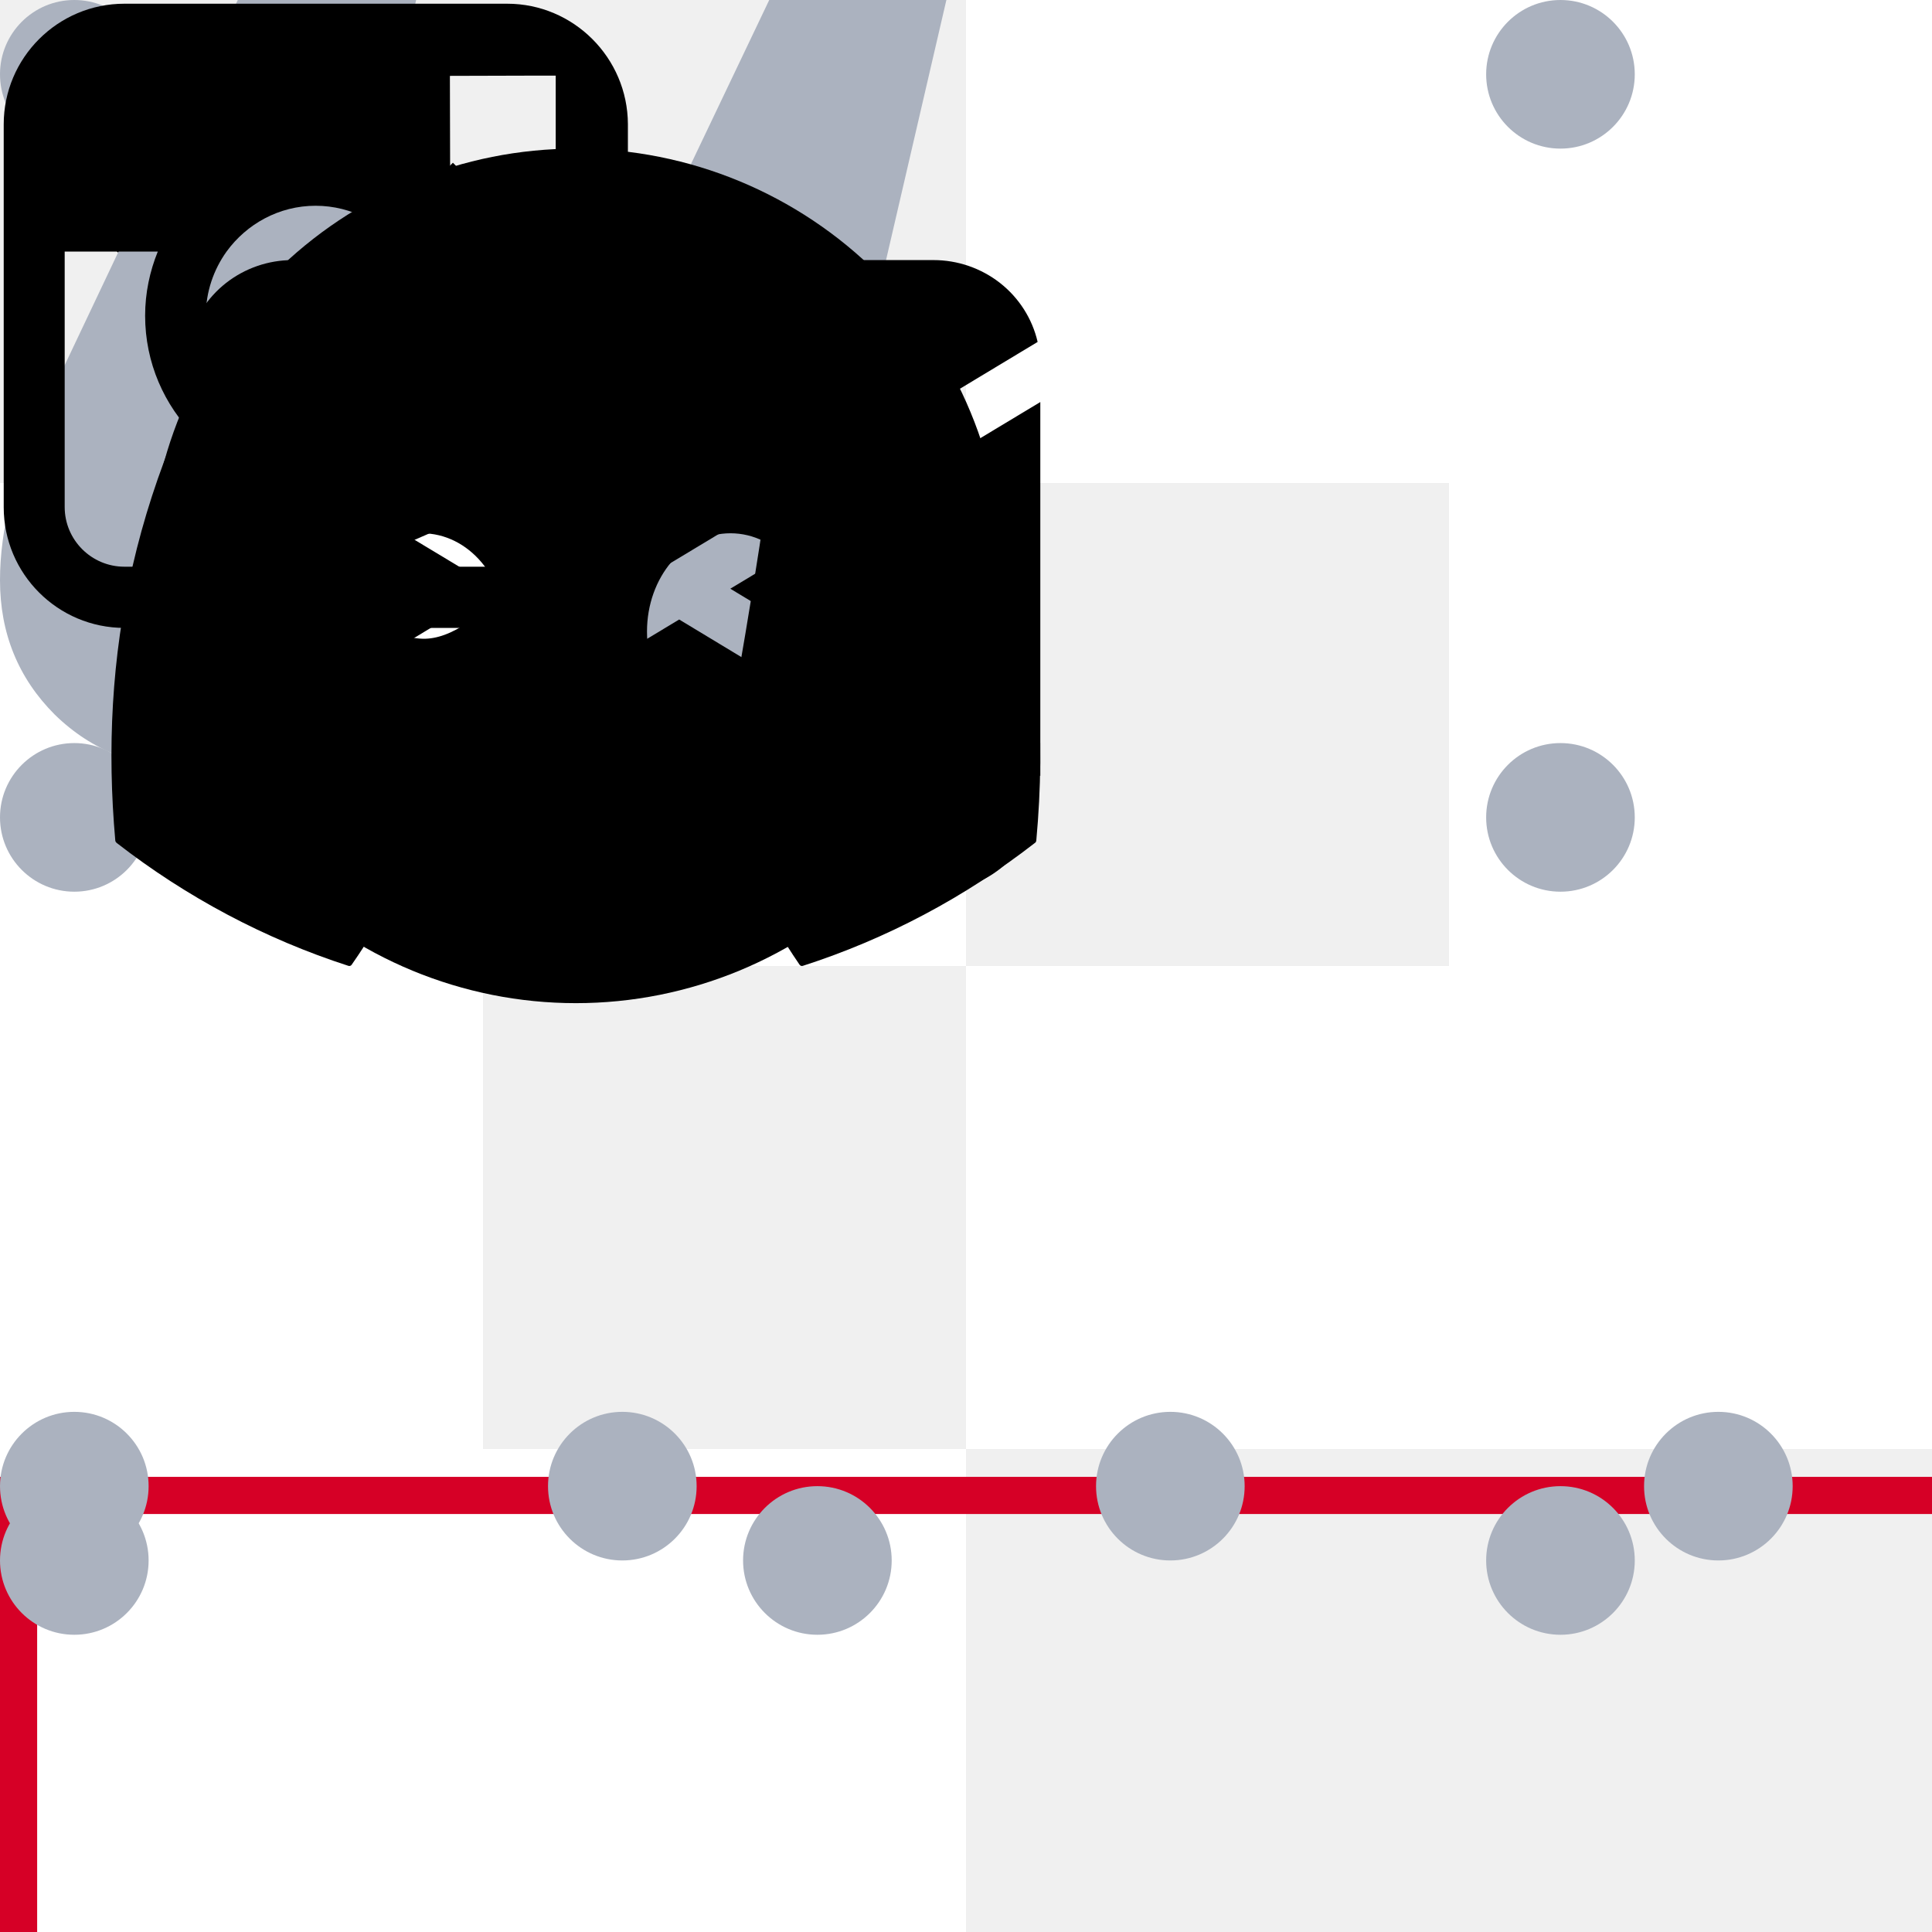
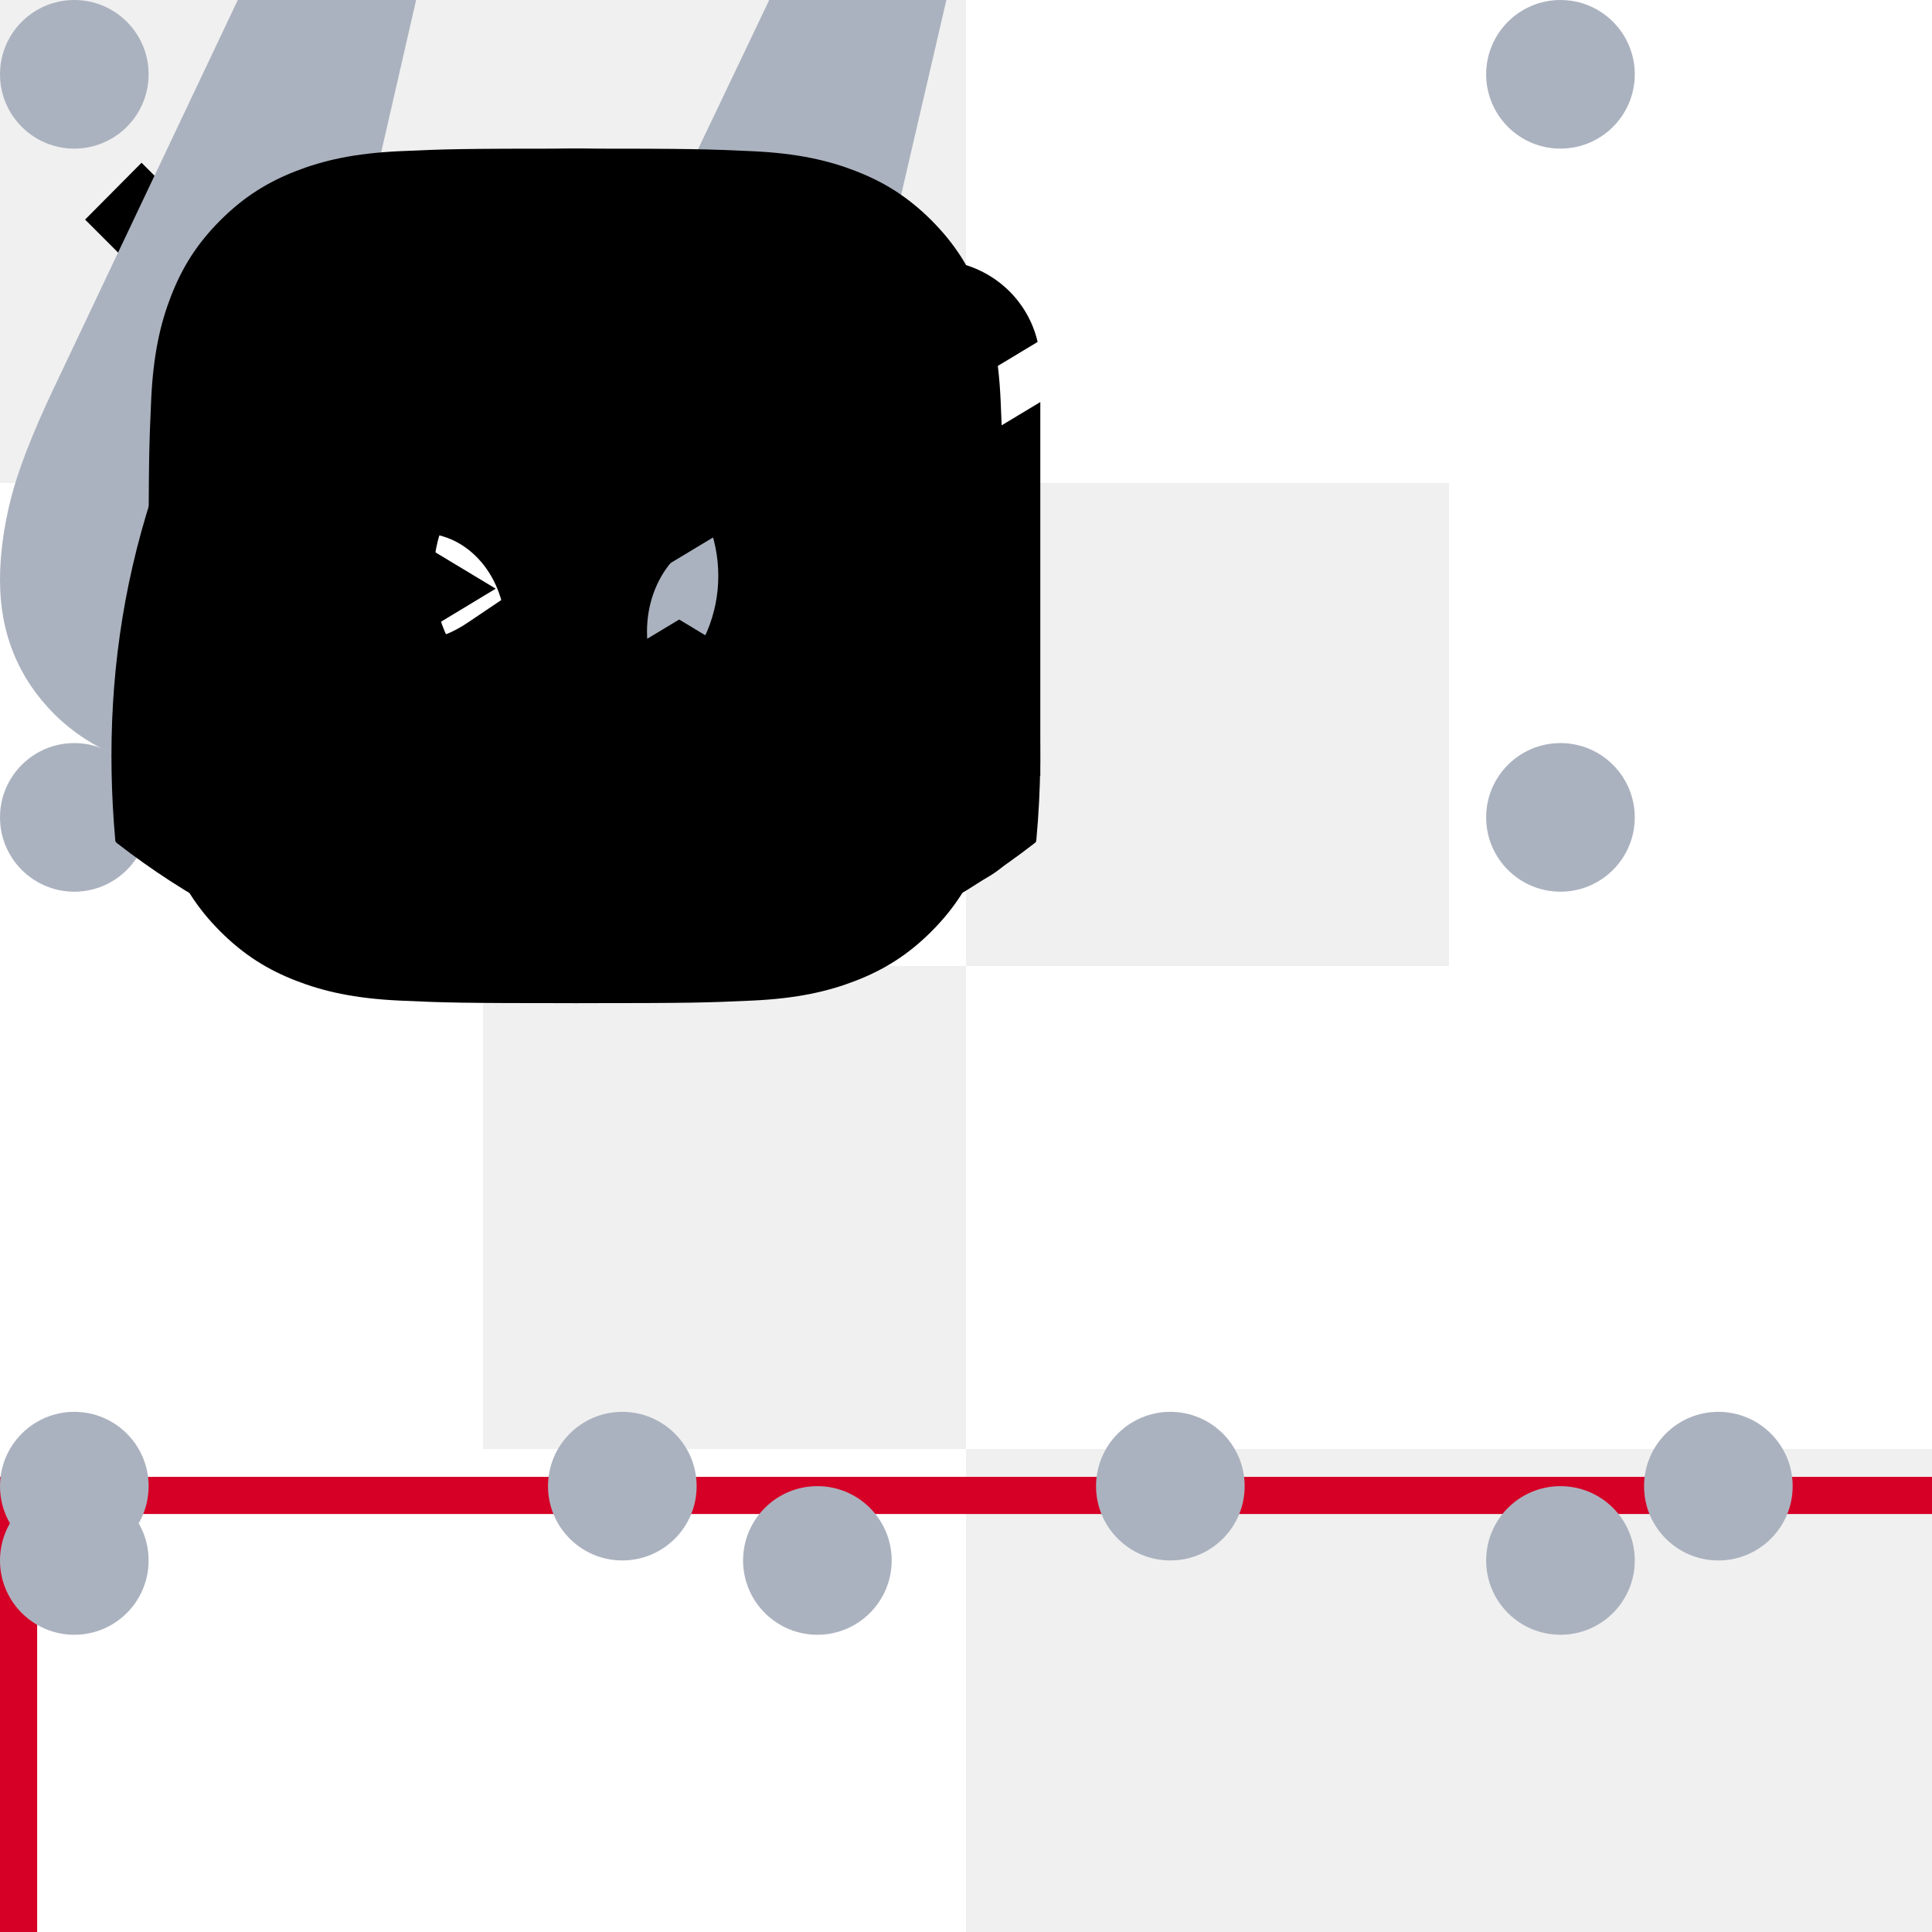
<svg xmlns="http://www.w3.org/2000/svg" width="52" height="52" viewBox="0 0 52 52" fill="none">
  <g id="logo">
    <path fill-rule="evenodd" clip-rule="evenodd" d="M39 0H26V13H13H0V26V39V52H13H26V39H39H52V26V13V0H39ZM13 39H26V26H39V13H26V26H13V39Z" fill="white" />
  </g>
  <g id="SwitchArrow">
    <path d="M3.81 4.38 8 8.57l4.19-4.19 1.52 1.53L8 11.62 2.29 5.91l1.52-1.53z" fill="currentColor" />
  </g>
  <g id="mainRec">
    <mask id="path-1-inside-1_1103_3692" fill="white">
      <path fill-rule="evenodd" clip-rule="evenodd" d="M0 39.75H38.75H77.5V78.5H38.75V117.25H77.5V156H38.75H0V117.25V78.5V39.75Z" />
    </mask>
    <path d="M0 39.75V38.75H-1V39.75H0ZM77.5 39.75H78.5V38.75H77.5V39.75ZM77.5 78.5V79.5H78.5V78.5H77.5ZM38.75 78.5V77.5H37.75V78.5H38.75ZM38.75 117.25H37.75V118.25H38.75V117.25ZM77.5 117.25H78.5V116.25H77.5V117.25ZM77.5 156V157H78.5V156H77.5ZM0 156H-1V157H0V156ZM38.75 38.75H0V40.75H38.75V38.75ZM77.5 38.75H38.75V40.75H77.5V38.75ZM78.5 78.5V39.75H76.5V78.5H78.5ZM38.75 79.5H77.5V77.5H38.75V79.5ZM39.75 117.25V78.5H37.75V117.25H39.75ZM38.75 118.25H77.5V116.25H38.75V118.25ZM76.5 117.25V156H78.5V117.25H76.5ZM77.5 155H38.75V157H77.5V155ZM0 157H38.75V155H0V157ZM-1 117.25V156H1V117.25H-1ZM-1 78.5V117.25H1V78.5H-1ZM-1 39.75V78.5H1V39.75H-1Z" fill="#d60026" mask="url(#path-1-inside-1_1103_3692)" />
    <mask id="path-3-outside-2_1103_3692" maskUnits="userSpaceOnUse" x="76.5" y="0" width="80" height="119" fill="black">
      <rect fill="white" x="76.5" width="80" height="119" />
      <path fill-rule="evenodd" clip-rule="evenodd" d="M77.5 1H116.25H155V39.75V78.5V117.25H116.25H77.5V78.5H116.25V39.75H77.5V1Z" />
    </mask>
    <path d="M77.5 1V0H76.5V1H77.5ZM155 1H156V0H155V1ZM155 117.25V118.25H156V117.25H155ZM77.5 117.25H76.5V118.25H77.5V117.25ZM77.5 78.5V77.5H76.5V78.5H77.5ZM116.25 78.5V79.5H117.25V78.5H116.25ZM116.25 39.75H117.25V38.75H116.25V39.75ZM77.5 39.75H76.5V40.75H77.5V39.75ZM116.25 0H77.5V2H116.25V0ZM155 0H116.25V2H155V0ZM156 39.75V1H154V39.75H156ZM156 78.5V39.75H154V78.5H156ZM156 117.25V78.5H154V117.25H156ZM116.25 118.25H155V116.25H116.25V118.25ZM116.25 116.25H77.5V118.25H116.25V116.25ZM78.5 117.25V78.5H76.5V117.25H78.5ZM77.5 79.5H116.25V77.5H77.5V79.5ZM115.25 39.75V78.5H117.25V39.75H115.25ZM77.5 40.75H116.25V38.75H77.5V40.75ZM76.5 1V39.75H78.5V1H76.5Z" fill="#d60026" mask="url(#path-3-outside-2_1103_3692)" />
  </g>
  <g id="dots">
    <circle cx="2" cy="2" r="2" fill="#ABB2BF" />
    <circle cx="22" cy="2" r="2" fill="#ABB2BF" />
    <circle cx="42" cy="2" r="2" fill="#ABB2BF" />
    <circle cx="62" cy="2" r="2" fill="#ABB2BF" />
    <circle cx="82" cy="2" r="2" fill="#ABB2BF" />
    <circle cx="2" cy="22" r="2" fill="#ABB2BF" />
    <circle cx="22" cy="22" r="2" fill="#ABB2BF" />
    <circle cx="42" cy="22" r="2" fill="#ABB2BF" />
    <circle cx="62" cy="22" r="2" fill="#ABB2BF" />
    <circle cx="82" cy="22" r="2" fill="#ABB2BF" />
    <circle cx="2" cy="42" r="2" fill="#ABB2BF" />
    <circle cx="22" cy="42" r="2" fill="#ABB2BF" />
    <circle cx="42" cy="42" r="2" fill="#ABB2BF" />
    <circle cx="62" cy="42" r="2" fill="#ABB2BF" />
    <circle cx="82" cy="42" r="2" fill="#ABB2BF" />
    <circle cx="2" cy="62" r="2" fill="#ABB2BF" />
    <circle cx="22" cy="62" r="2" fill="#ABB2BF" />
    <circle cx="42" cy="62" r="2" fill="#ABB2BF" />
    <circle cx="62" cy="62" r="2" fill="#ABB2BF" />
    <circle cx="82" cy="62" r="2" fill="#ABB2BF" />
    <circle cx="2" cy="82" r="2" fill="#ABB2BF" />
    <circle cx="22" cy="82" r="2" fill="#ABB2BF" />
    <circle cx="42" cy="82" r="2" fill="#ABB2BF" />
    <circle cx="62" cy="82" r="2" fill="#ABB2BF" />
    <circle cx="82" cy="82" r="2" fill="#ABB2BF" />
  </g>
  <g id="quote">
    <path d="M10.56 15.616C10.56 17.045 10.037 18.251 8.992 19.232C7.968 20.213 6.72 20.704 5.248 20.704C3.733 20.704 2.475 20.213 1.472 19.232C0.491 18.251 0 17.045 0 15.616C0 14.933 0.096 14.208 0.288 13.44C0.48 12.672 0.864 11.68 1.44 10.464L6.4 0H11.2L8.544 11.584C9.141 12.011 9.621 12.576 9.984 13.28C10.368 13.963 10.56 14.741 10.56 15.616ZM24.8 15.616C24.8 17.045 24.277 18.251 23.232 19.232C22.187 20.213 20.939 20.704 19.488 20.704C18.016 20.704 16.768 20.213 15.744 19.232C14.741 18.251 14.24 17.045 14.24 15.616C14.24 14.933 14.336 14.208 14.528 13.44C14.72 12.672 15.115 11.68 15.712 10.464L20.704 0H25.472L22.784 11.584C23.403 12.011 23.893 12.576 24.256 13.28C24.619 13.963 24.8 14.741 24.8 15.616Z" fill="#ABB2BF" />
  </g>
  <g id="telegram">
    <path d="M27 15.5C27 18.55 25.788 21.475 23.632 23.632C21.475 25.788 18.55 27 15.5 27C12.45 27 9.525 25.788 7.368 23.632C5.212 21.475 4 18.55 4 15.5C4 12.45 5.212 9.525 7.368 7.368C9.525 5.212 12.45 4 15.5 4C18.55 4 21.475 5.212 23.632 7.368C25.788 9.525 27 12.45 27 15.5ZM15.913 12.49C14.794 12.956 12.557 13.919 9.205 15.379C8.662 15.595 8.376 15.808 8.35 16.015C8.307 16.364 8.745 16.502 9.342 16.69L9.593 16.769C10.18 16.96 10.97 17.183 11.38 17.192C11.754 17.201 12.169 17.048 12.628 16.732C15.76 14.617 17.377 13.549 17.478 13.526C17.55 13.509 17.651 13.489 17.717 13.549C17.784 13.608 17.777 13.722 17.77 13.752C17.727 13.937 16.006 15.536 15.116 16.364C14.839 16.623 14.642 16.805 14.602 16.847C14.513 16.938 14.423 17.027 14.331 17.114C13.785 17.64 13.377 18.034 14.353 18.678C14.823 18.989 15.2 19.243 15.575 19.499C15.983 19.778 16.391 20.055 16.92 20.403C17.054 20.49 17.183 20.583 17.308 20.672C17.784 21.011 18.214 21.316 18.742 21.267C19.049 21.238 19.367 20.951 19.528 20.088C19.909 18.052 20.658 13.64 20.83 11.821C20.841 11.67 20.834 11.518 20.812 11.369C20.798 11.248 20.739 11.136 20.648 11.057C20.517 10.966 20.361 10.92 20.202 10.923C19.771 10.93 19.105 11.162 15.913 12.49Z" fill="currentColor" />
  </g>
  <g id="github">
    <path d="M15.5 6C9.699 6 5 10.588 5 16.253C5 20.79 8.006 24.622 12.179 25.98C12.704 26.07 12.901 25.762 12.901 25.493C12.901 25.25 12.888 24.442 12.888 23.584C10.25 24.058 9.568 22.956 9.357 22.379C9.239 22.084 8.727 21.174 8.281 20.931C7.914 20.739 7.389 20.264 8.268 20.252C9.095 20.239 9.686 20.995 9.883 21.302C10.828 22.853 12.337 22.418 12.941 22.148C13.033 21.482 13.308 21.033 13.61 20.777C11.274 20.521 8.832 19.636 8.832 15.715C8.832 14.6 9.239 13.677 9.909 12.959C9.804 12.703 9.436 11.652 10.014 10.242C10.014 10.242 10.893 9.973 12.901 11.293C13.741 11.062 14.634 10.947 15.526 10.947C16.419 10.947 17.311 11.062 18.151 11.293C20.159 9.96 21.039 10.242 21.039 10.242C21.616 11.652 21.249 12.703 21.144 12.959C21.813 13.677 22.22 14.587 22.22 15.715C22.22 19.649 19.766 20.521 17.429 20.777C17.81 21.098 18.138 21.713 18.138 22.674C18.138 24.045 18.125 25.147 18.125 25.493C18.125 25.762 18.322 26.083 18.847 25.98C20.931 25.294 22.743 23.985 24.026 22.24C25.309 20.495 26 18.401 26 16.253C26 10.588 21.301 6 15.5 6Z" fill="currentColor" />
  </g>
  <g id="discord">
    <path d="M24.164 7.659C22.543 6.878 20.832 6.321 19.075 6.001C19.059 5.998 19.043 6.001 19.028 6.008C19.014 6.015 19.002 6.027 18.994 6.042C18.773 6.452 18.53 6.988 18.36 7.408C16.465 7.106 14.538 7.106 12.644 7.408C12.454 6.941 12.239 6.484 12 6.042C11.992 6.027 11.98 6.016 11.966 6.008C11.951 6.001 11.935 5.999 11.919 6.001C10.161 6.319 8.45 6.877 6.83 7.659C6.816 7.665 6.804 7.675 6.797 7.689C3.557 12.771 2.667 17.728 3.103 22.623C3.105 22.646 3.119 22.669 3.136 22.684C5.023 24.151 7.134 25.271 9.378 25.996C9.394 26.001 9.411 26.001 9.427 25.996C9.443 25.99 9.456 25.979 9.466 25.965C9.947 25.276 10.375 24.55 10.744 23.786C10.752 23.77 10.754 23.752 10.751 23.735C10.749 23.717 10.741 23.701 10.728 23.689C10.72 23.681 10.711 23.675 10.7 23.671C10.027 23.399 9.375 23.073 8.75 22.695C8.733 22.685 8.72 22.668 8.714 22.648C8.708 22.627 8.71 22.606 8.719 22.587C8.724 22.575 8.732 22.564 8.742 22.556C8.874 22.452 9.005 22.344 9.13 22.236C9.141 22.227 9.154 22.221 9.168 22.219C9.182 22.217 9.197 22.219 9.21 22.224C13.302 24.186 17.731 24.186 21.773 22.224C21.787 22.218 21.802 22.216 21.816 22.218C21.831 22.22 21.845 22.226 21.856 22.236C21.981 22.344 22.113 22.452 22.244 22.556C22.254 22.564 22.263 22.575 22.269 22.587C22.274 22.6 22.277 22.613 22.276 22.627C22.276 22.641 22.272 22.654 22.265 22.666C22.258 22.678 22.249 22.688 22.238 22.695C21.614 23.076 20.961 23.402 20.286 23.669C20.275 23.673 20.265 23.68 20.257 23.688C20.249 23.697 20.243 23.707 20.239 23.718C20.235 23.729 20.234 23.741 20.235 23.753C20.236 23.764 20.239 23.775 20.244 23.786C20.619 24.548 21.049 25.276 21.52 25.965C21.53 25.979 21.544 25.99 21.559 25.996C21.575 26.001 21.592 26.001 21.608 25.996C23.856 25.273 25.97 24.153 27.859 22.684C27.869 22.677 27.877 22.668 27.882 22.657C27.888 22.647 27.891 22.635 27.892 22.623C28.414 16.964 27.019 12.047 24.195 7.69C24.192 7.683 24.188 7.677 24.183 7.671C24.177 7.666 24.171 7.662 24.164 7.659ZM11.355 19.642C10.122 19.642 9.108 18.454 9.108 16.998C9.108 15.54 10.103 14.353 11.355 14.353C12.616 14.353 13.62 15.55 13.602 16.998C13.602 18.454 12.606 19.642 11.355 19.642ZM19.661 19.642C18.43 19.642 17.414 18.454 17.414 16.998C17.414 15.54 18.41 14.353 19.661 14.353C20.922 14.353 21.928 15.55 21.908 16.998C21.908 18.454 20.922 19.642 19.661 19.642Z" fill="currentColor" />
  </g>
  <g id="email">
    <path d="M5.072 9.203C5.217 8.577 5.573 8.018 6.082 7.618C6.592 7.218 7.224 7 7.875 7H25.125C25.776 7 26.408 7.218 26.918 7.618C27.427 8.018 27.783 8.577 27.928 9.203L16.5 16.087L5.072 9.203ZM5 10.821V20.885L13.342 15.844L5 10.821ZM14.719 16.676L5.275 22.381C5.508 22.866 5.876 23.275 6.337 23.562C6.797 23.849 7.33 24 7.875 24H25.125C25.669 24 26.203 23.848 26.663 23.561C27.123 23.274 27.491 22.864 27.724 22.379L18.28 16.674L16.5 17.747L14.719 16.674V16.676ZM19.658 15.846L28 20.885V10.821L19.658 15.844V15.846Z" fill="currentColor" />
  </g>
  <g id="instagram">
-     <path d="M13.652 0.1H3.348C1.557 0.1 0.1 1.556 0.1 3.347V6.778V13.653C0.1 15.444 1.557 16.9 3.348 16.9H13.652C15.443 16.9 16.9 15.444 16.9 13.653V6.771V3.341C16.893 1.556 15.437 0.1 13.652 0.1ZM14.583 2.035H14.957V2.403V4.882L12.116 4.889L12.109 2.042L14.583 2.035ZM6.098 6.771C6.636 6.03 7.509 5.538 8.493 5.538C9.478 5.538 10.351 6.024 10.889 6.771C11.243 7.257 11.447 7.854 11.447 8.497C11.447 10.124 10.121 11.455 8.487 11.455C6.853 11.455 5.54 10.124 5.54 8.497C5.54 7.854 5.75 7.257 6.098 6.771ZM15.259 13.646C15.259 14.532 14.537 15.253 13.652 15.253H3.348C2.462 15.253 1.741 14.532 1.741 13.646V6.771H4.247C4.031 7.303 3.906 7.887 3.906 8.497C3.906 11.029 5.967 13.089 8.5 13.089C11.033 13.089 13.094 11.029 13.094 8.497C13.094 7.887 12.969 7.303 12.752 6.771H15.259V13.646Z" fill="currentColor" />
+     <path fill-rule="evenodd" clip-rule="evenodd" d="M9.595 15.5C9.595 12.239 12.239 9.595 15.5 9.595C18.762 9.595 21.405 12.239 21.405 15.5C21.405 18.762 18.762 21.405 15.5 21.405C12.239 21.405 9.595 18.762 9.595 15.5ZM15.5 19.333C13.383 19.333 11.667 17.617 11.667 15.5C11.667 13.383 13.383 11.667 15.5 11.667C17.617 11.667 19.333 13.383 19.333 15.5C19.333 17.617 17.617 19.333 15.5 19.333Z" fill="currentColor" />
+     <path d="M21.639 10.741C22.401 10.741 23.019 10.123 23.019 9.361C23.019 8.599 22.401 7.981 21.639 7.981C20.877 7.981 20.259 8.599 20.259 9.361C20.259 10.123 20.877 10.741 21.639 10.741Z" fill="currentColor" />
+     <path fill-rule="evenodd" clip-rule="evenodd" d="M15.5 4C12.377 4 11.985 4.013 10.759 4.069C9.535 4.125 8.699 4.319 7.967 4.604C7.211 4.898 6.57 5.291 5.93 5.93C5.291 6.57 4.898 7.211 4.604 7.967C4.319 8.699 4.125 9.535 4.069 10.759C4.013 11.985 4 12.377 4 15.5C4 18.623 4.013 19.015 4.069 20.241C4.125 21.465 4.319 22.302 4.604 23.033C4.898 23.789 5.291 24.43 5.93 25.07C6.57 25.709 7.211 26.102 7.967 26.396C8.699 26.68 9.535 26.875 10.759 26.931C11.985 26.987 12.377 27 15.5 27C18.623 27 19.015 26.987 20.241 26.931C21.465 26.875 22.302 26.68 23.033 26.396C23.789 26.102 24.43 25.709 25.07 25.07C25.709 24.43 26.102 23.789 26.396 23.033C26.68 22.302 26.875 21.465 26.931 20.241C26.987 19.015 27 18.623 27 15.5C27 12.377 26.987 11.985 26.931 10.759C26.875 9.535 26.68 8.699 26.396 7.967C26.102 7.211 25.709 6.57 25.07 5.93C24.43 5.291 23.789 4.898 23.033 4.604C22.302 4.319 21.465 4.125 20.241 4.069C19.015 4.013 18.623 4 15.5 4ZM15.5 6.072C18.571 6.072 18.934 6.084 20.147 6.139C21.268 6.19 21.877 6.378 22.282 6.535C22.819 6.744 23.202 6.993 23.605 7.395C24.007 7.798 24.256 8.181 24.465 8.718C24.622 9.123 24.81 9.732 24.861 10.853C24.916 12.066 24.928 12.429 24.928 15.5C24.928 18.571 24.916 18.934 24.861 20.147C24.81 21.268 24.622 21.877 24.465 22.282C24.256 22.819 24.007 23.202 23.605 23.605C23.202 24.007 22.819 24.256 22.282 24.465C21.877 24.622 21.268 24.81 20.147 24.861C18.934 24.916 18.571 24.928 15.5 24.928C12.429 24.928 12.066 24.916 10.853 24.861C9.732 24.81 9.123 24.622 8.718 24.465C8.181 24.256 7.798 24.007 7.395 23.605C6.993 23.202 6.744 22.819 6.535 22.282C6.378 21.877 6.19 21.268 6.139 20.147C6.084 18.934 6.072 18.571 6.072 15.5C6.072 12.429 6.084 12.066 6.139 10.853C6.19 9.732 6.378 9.123 6.535 8.718C6.744 8.181 6.993 7.798 7.395 7.395C7.798 6.993 8.181 6.744 8.718 6.535C9.123 6.378 9.732 6.19 10.853 6.139C12.066 6.084 12.429 6.072 15.5 6.072Z" fill="currentColor" />
  </g>
  <g id="bg">
    <circle cx="2" cy="40" r="2" fill="#ABB2BF" />
    <circle cx="16.75" cy="40" r="2" fill="#ABB2BF" />
    <circle cx="31.5" cy="40" r="2" fill="#ABB2BF" />
    <circle cx="46.25" cy="40" r="2" fill="#ABB2BF" />
    <circle cx="61" cy="40" r="2" fill="#ABB2BF" />
    <circle cx="2" cy="54.75" r="2" fill="#ABB2BF" />
    <circle cx="16.75" cy="54.75" r="2" fill="#ABB2BF" />
    <circle cx="31.5" cy="54.75" r="2" fill="#ABB2BF" />
    <circle cx="46.25" cy="54.75" r="2" fill="#ABB2BF" />
    <circle cx="61" cy="54.75" r="2" fill="#ABB2BF" />
    <circle cx="2" cy="69.5" r="2" fill="#ABB2BF" />
    <circle cx="16.75" cy="69.5" r="2" fill="#ABB2BF" />
    <circle cx="31.5" cy="69.5" r="2" fill="#ABB2BF" />
    <circle cx="46.25" cy="69.5" r="2" fill="#ABB2BF" />
    <circle cx="61" cy="69.5" r="2" fill="#ABB2BF" />
    <circle cx="2" cy="84.25" r="2" fill="#ABB2BF" />
    <circle cx="16.75" cy="84.25" r="2" fill="#ABB2BF" />
    <circle cx="31.5" cy="84.25" r="2" fill="#ABB2BF" />
    <circle cx="46.25" cy="84.25" r="2" fill="#ABB2BF" />
    <circle cx="61" cy="84.25" r="2" fill="#ABB2BF" />
    <circle cx="2" cy="99" r="2" fill="#ABB2BF" />
    <circle cx="16.75" cy="99" r="2" fill="#ABB2BF" />
    <circle cx="31.5" cy="99" r="2" fill="#ABB2BF" />
    <circle cx="46.25" cy="99" r="2" fill="#ABB2BF" />
    <circle cx="61" cy="99" r="2" fill="#ABB2BF" />
    <circle cx="179" cy="145" r="2" fill="#ABB2BF" />
    <circle cx="193.75" cy="145" r="2" fill="#ABB2BF" />
    <circle cx="208.5" cy="145" r="2" fill="#ABB2BF" />
    <circle cx="223.25" cy="145" r="2" fill="#ABB2BF" />
    <circle cx="238" cy="145" r="2" fill="#ABB2BF" />
    <circle cx="179" cy="159.75" r="2" fill="#ABB2BF" />
    <circle cx="193.75" cy="159.75" r="2" fill="#ABB2BF" />
    <circle cx="208.5" cy="159.75" r="2" fill="#ABB2BF" />
    <circle cx="223.25" cy="159.75" r="2" fill="#ABB2BF" />
    <circle cx="238" cy="159.75" r="2" fill="#ABB2BF" />
    <circle cx="179" cy="174.5" r="2" fill="#ABB2BF" />
    <circle cx="193.75" cy="174.5" r="2" fill="#ABB2BF" />
    <circle cx="208.5" cy="174.5" r="2" fill="#ABB2BF" />
    <circle cx="223.25" cy="174.5" r="2" fill="#ABB2BF" />
    <circle cx="238" cy="174.5" r="2" fill="#ABB2BF" />
    <circle cx="179" cy="189.25" r="2" fill="#ABB2BF" />
    <circle cx="193.75" cy="189.25" r="2" fill="#ABB2BF" />
    <circle cx="208.5" cy="189.25" r="2" fill="#ABB2BF" />
    <circle cx="223.25" cy="189.25" r="2" fill="#ABB2BF" />
    <circle cx="238" cy="189.25" r="2" fill="#ABB2BF" />
    <circle cx="179" cy="204" r="2" fill="#ABB2BF" />
    <circle cx="193.75" cy="204" r="2" fill="#ABB2BF" />
    <circle cx="208.5" cy="204" r="2" fill="#ABB2BF" />
    <circle cx="223.25" cy="204" r="2" fill="#ABB2BF" />
    <circle cx="238" cy="204" r="2" fill="#ABB2BF" />
    <rect x="297.5" y="193.5" width="51" height="51" stroke="#ABB2BF" />
    <rect x="227.5" y="0.5" width="85" height="85" stroke="#ABB2BF" />
    <mask id="path-53-inside-1_1103_3635" fill="white">
      <path fill-rule="evenodd" clip-rule="evenodd" d="M71.5 169H99.75H128V197.25V225.5V253.75H99.75H71.5V225.5H99.75V197.25H71.5V169Z" />
    </mask>
    <path d="M71.5 169V168H70.5V169H71.5ZM128 169H129V168H128V169ZM128 253.75V254.75H129V253.75H128ZM71.5 253.75H70.5V254.75H71.5V253.75ZM71.5 225.5V224.5H70.5V225.5H71.5ZM99.75 225.5V226.5H100.75V225.5H99.75ZM99.75 197.25H100.75V196.25H99.75V197.25ZM71.5 197.25H70.5V198.25H71.5V197.25ZM99.75 168H71.5V170H99.75V168ZM128 168H99.75V170H128V168ZM129 197.25V169H127V197.25H129ZM129 225.5V197.25H127V225.5H129ZM129 253.75V225.5H127V253.75H129ZM99.75 254.75H128V252.75H99.75V254.75ZM99.75 252.75H71.5V254.75H99.75V252.75ZM72.5 253.75V225.5H70.5V253.75H72.5ZM71.5 226.5H99.75V224.5H71.5V226.5ZM98.75 197.25V225.5H100.75V197.25H98.75ZM71.5 198.25H99.75V196.25H71.5V198.25ZM70.5 169V197.25H72.5V169H70.5Z" fill="#d60026" mask="url(#path-53-inside-1_1103_3635)" />
    <mask id="path-55-outside-2_1103_3635" maskUnits="userSpaceOnUse" x="14" y="196.25" width="59" height="87" fill="black">
      <rect fill="white" x="14" y="196.25" width="59" height="87" />
      <path fill-rule="evenodd" clip-rule="evenodd" d="M15 197.25H43.25H71.5V225.5H43.25V253.75H71.5V282H43.25H15V253.75V225.5V197.25Z" />
    </mask>
    <path d="M15 197.25V196.25H14V197.25H15ZM71.5 197.25H72.5V196.25H71.5V197.25ZM71.5 225.5V226.5H72.5V225.5H71.5ZM43.25 225.5V224.5H42.25V225.5H43.25ZM43.25 253.75H42.25V254.75H43.25V253.75ZM71.5 253.75H72.5V252.75H71.5V253.75ZM71.5 282V283H72.5V282H71.5ZM15 282H14V283H15V282ZM43.25 196.25H15V198.25H43.25V196.25ZM71.5 196.25H43.25V198.25H71.5V196.25ZM72.5 225.5V197.25H70.5V225.5H72.5ZM43.25 226.5H71.5V224.5H43.25V226.5ZM44.25 253.75V225.5H42.25V253.75H44.25ZM43.25 254.75H71.5V252.75H43.25V254.75ZM70.5 253.75V282H72.5V253.75H70.5ZM71.5 281H43.25V283H71.5V281ZM15 283H43.25V281H15V283ZM14 253.75V282H16V253.75H14ZM14 225.5V253.75H16V225.5H14ZM14 197.25V225.5H16V197.25H14Z" fill="#d60026" mask="url(#path-55-outside-2_1103_3635)" />
  </g>
</svg>
